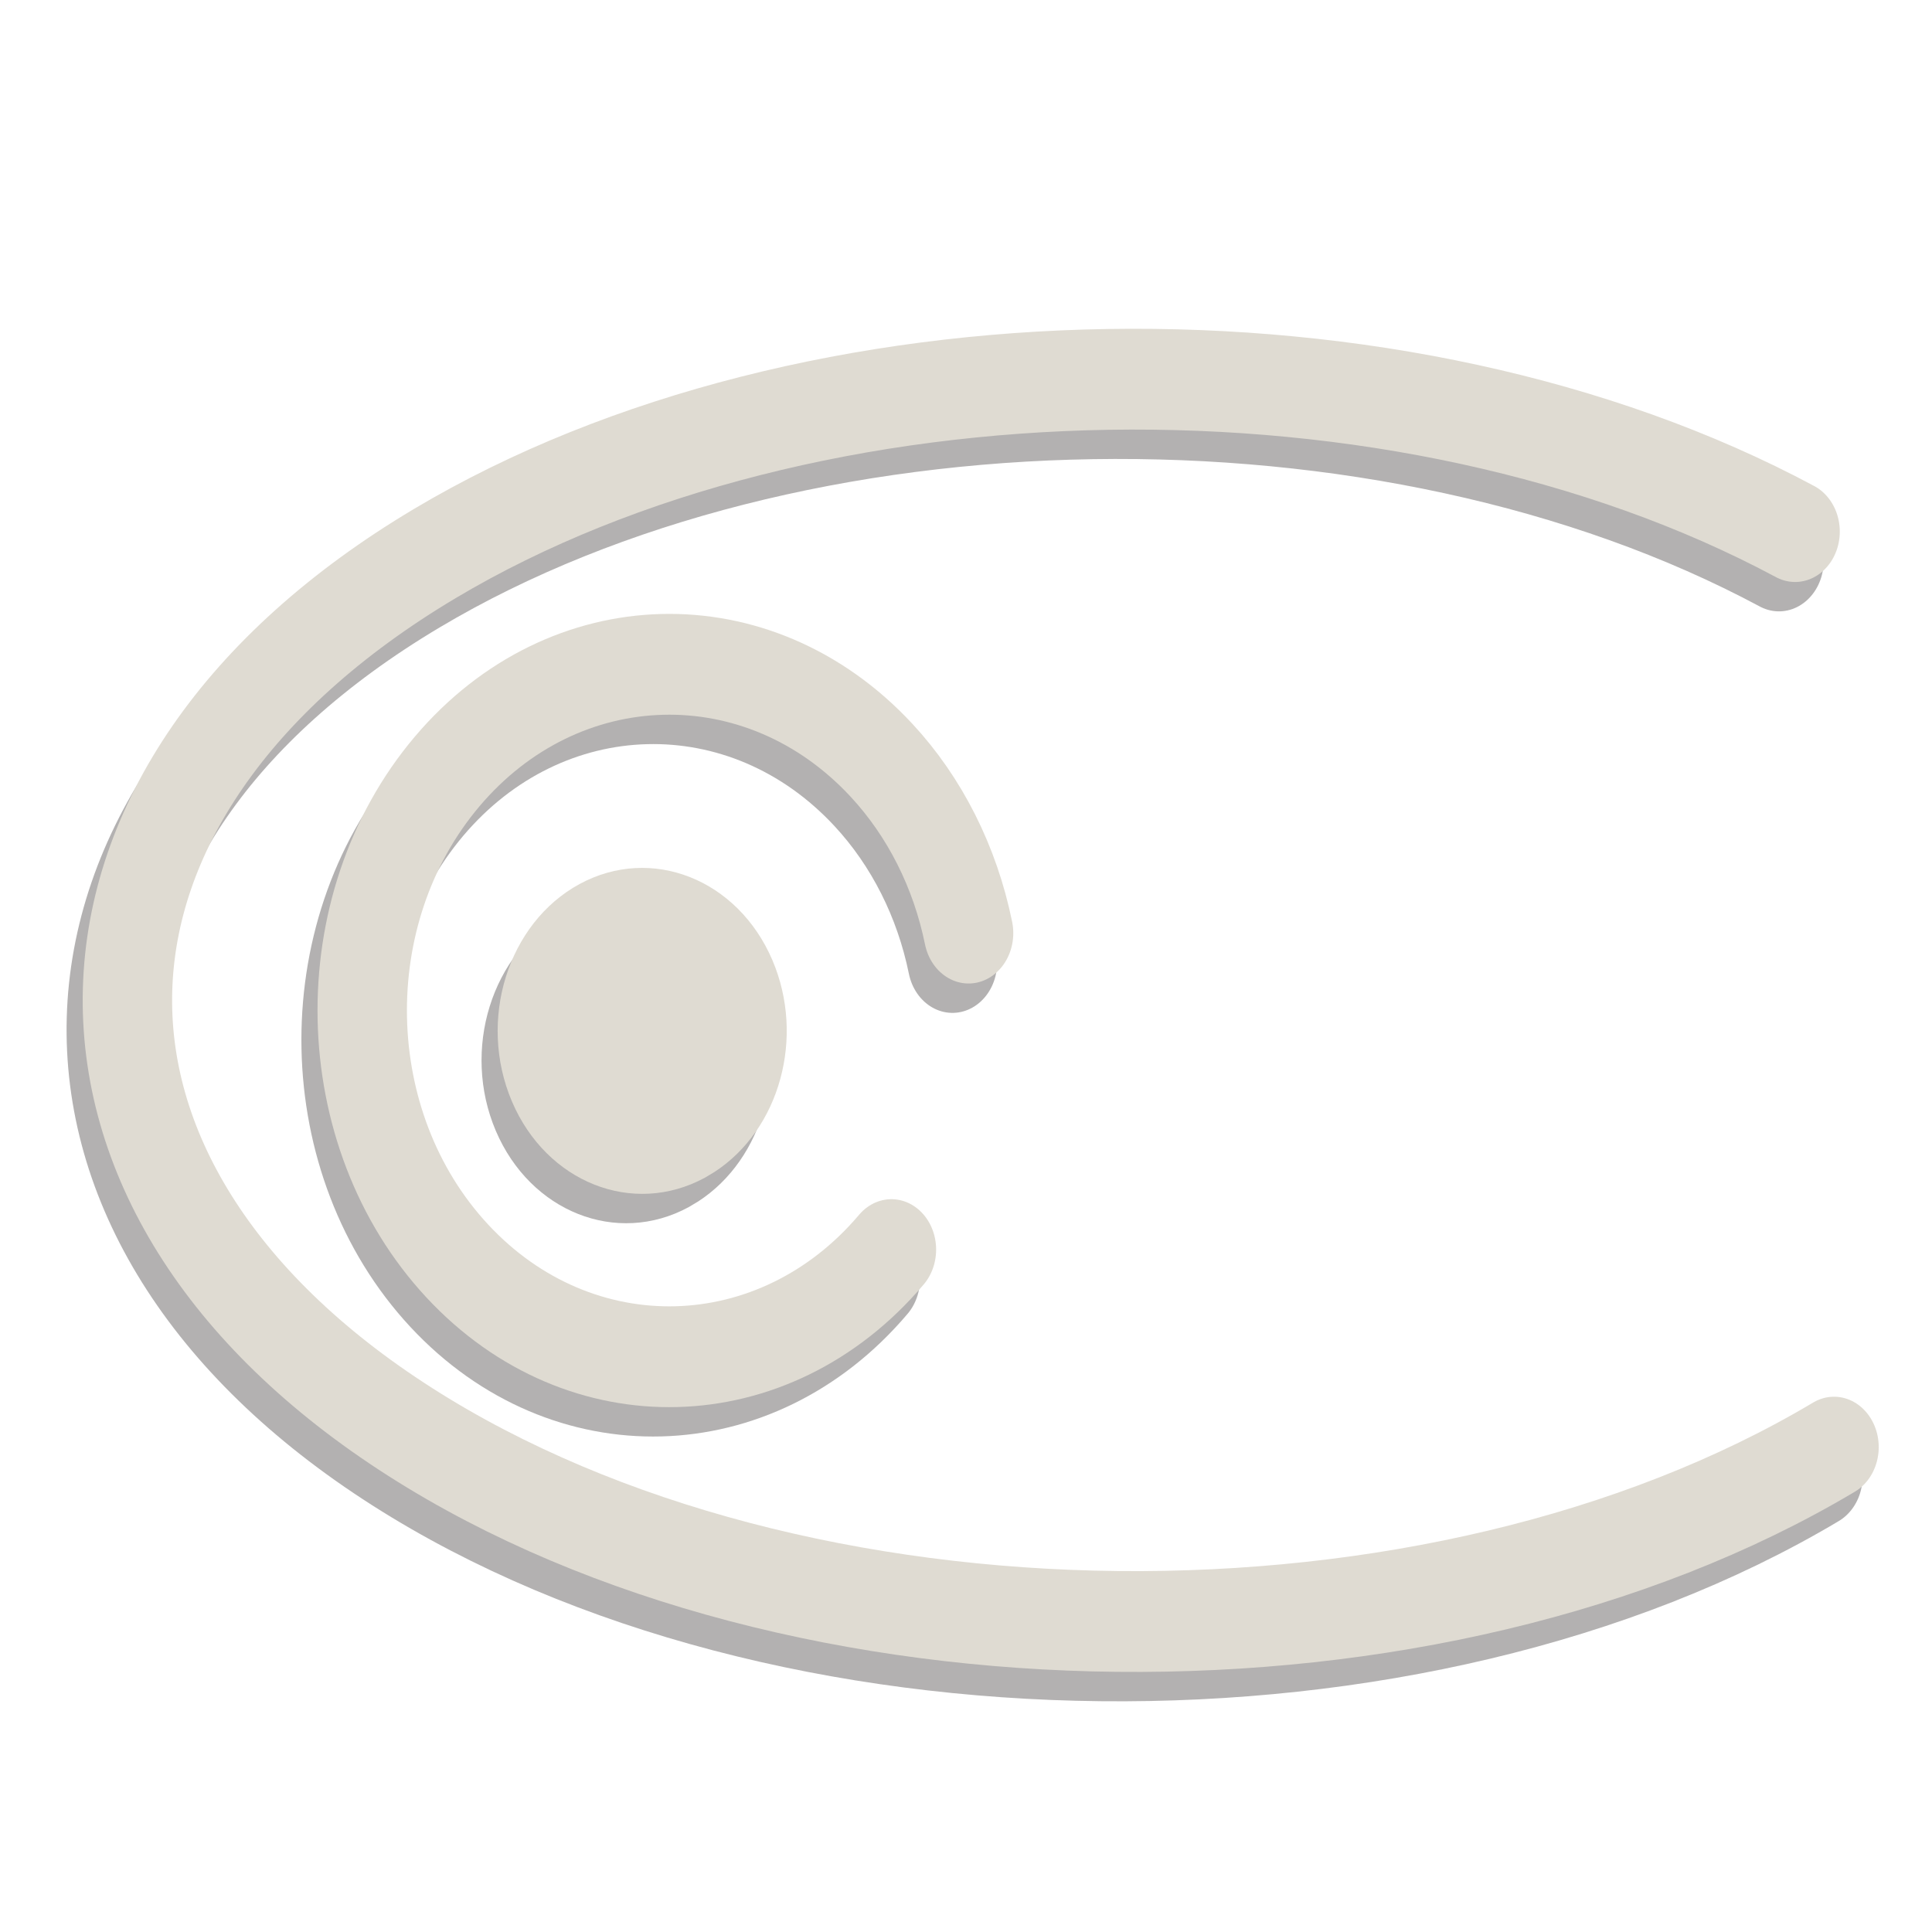
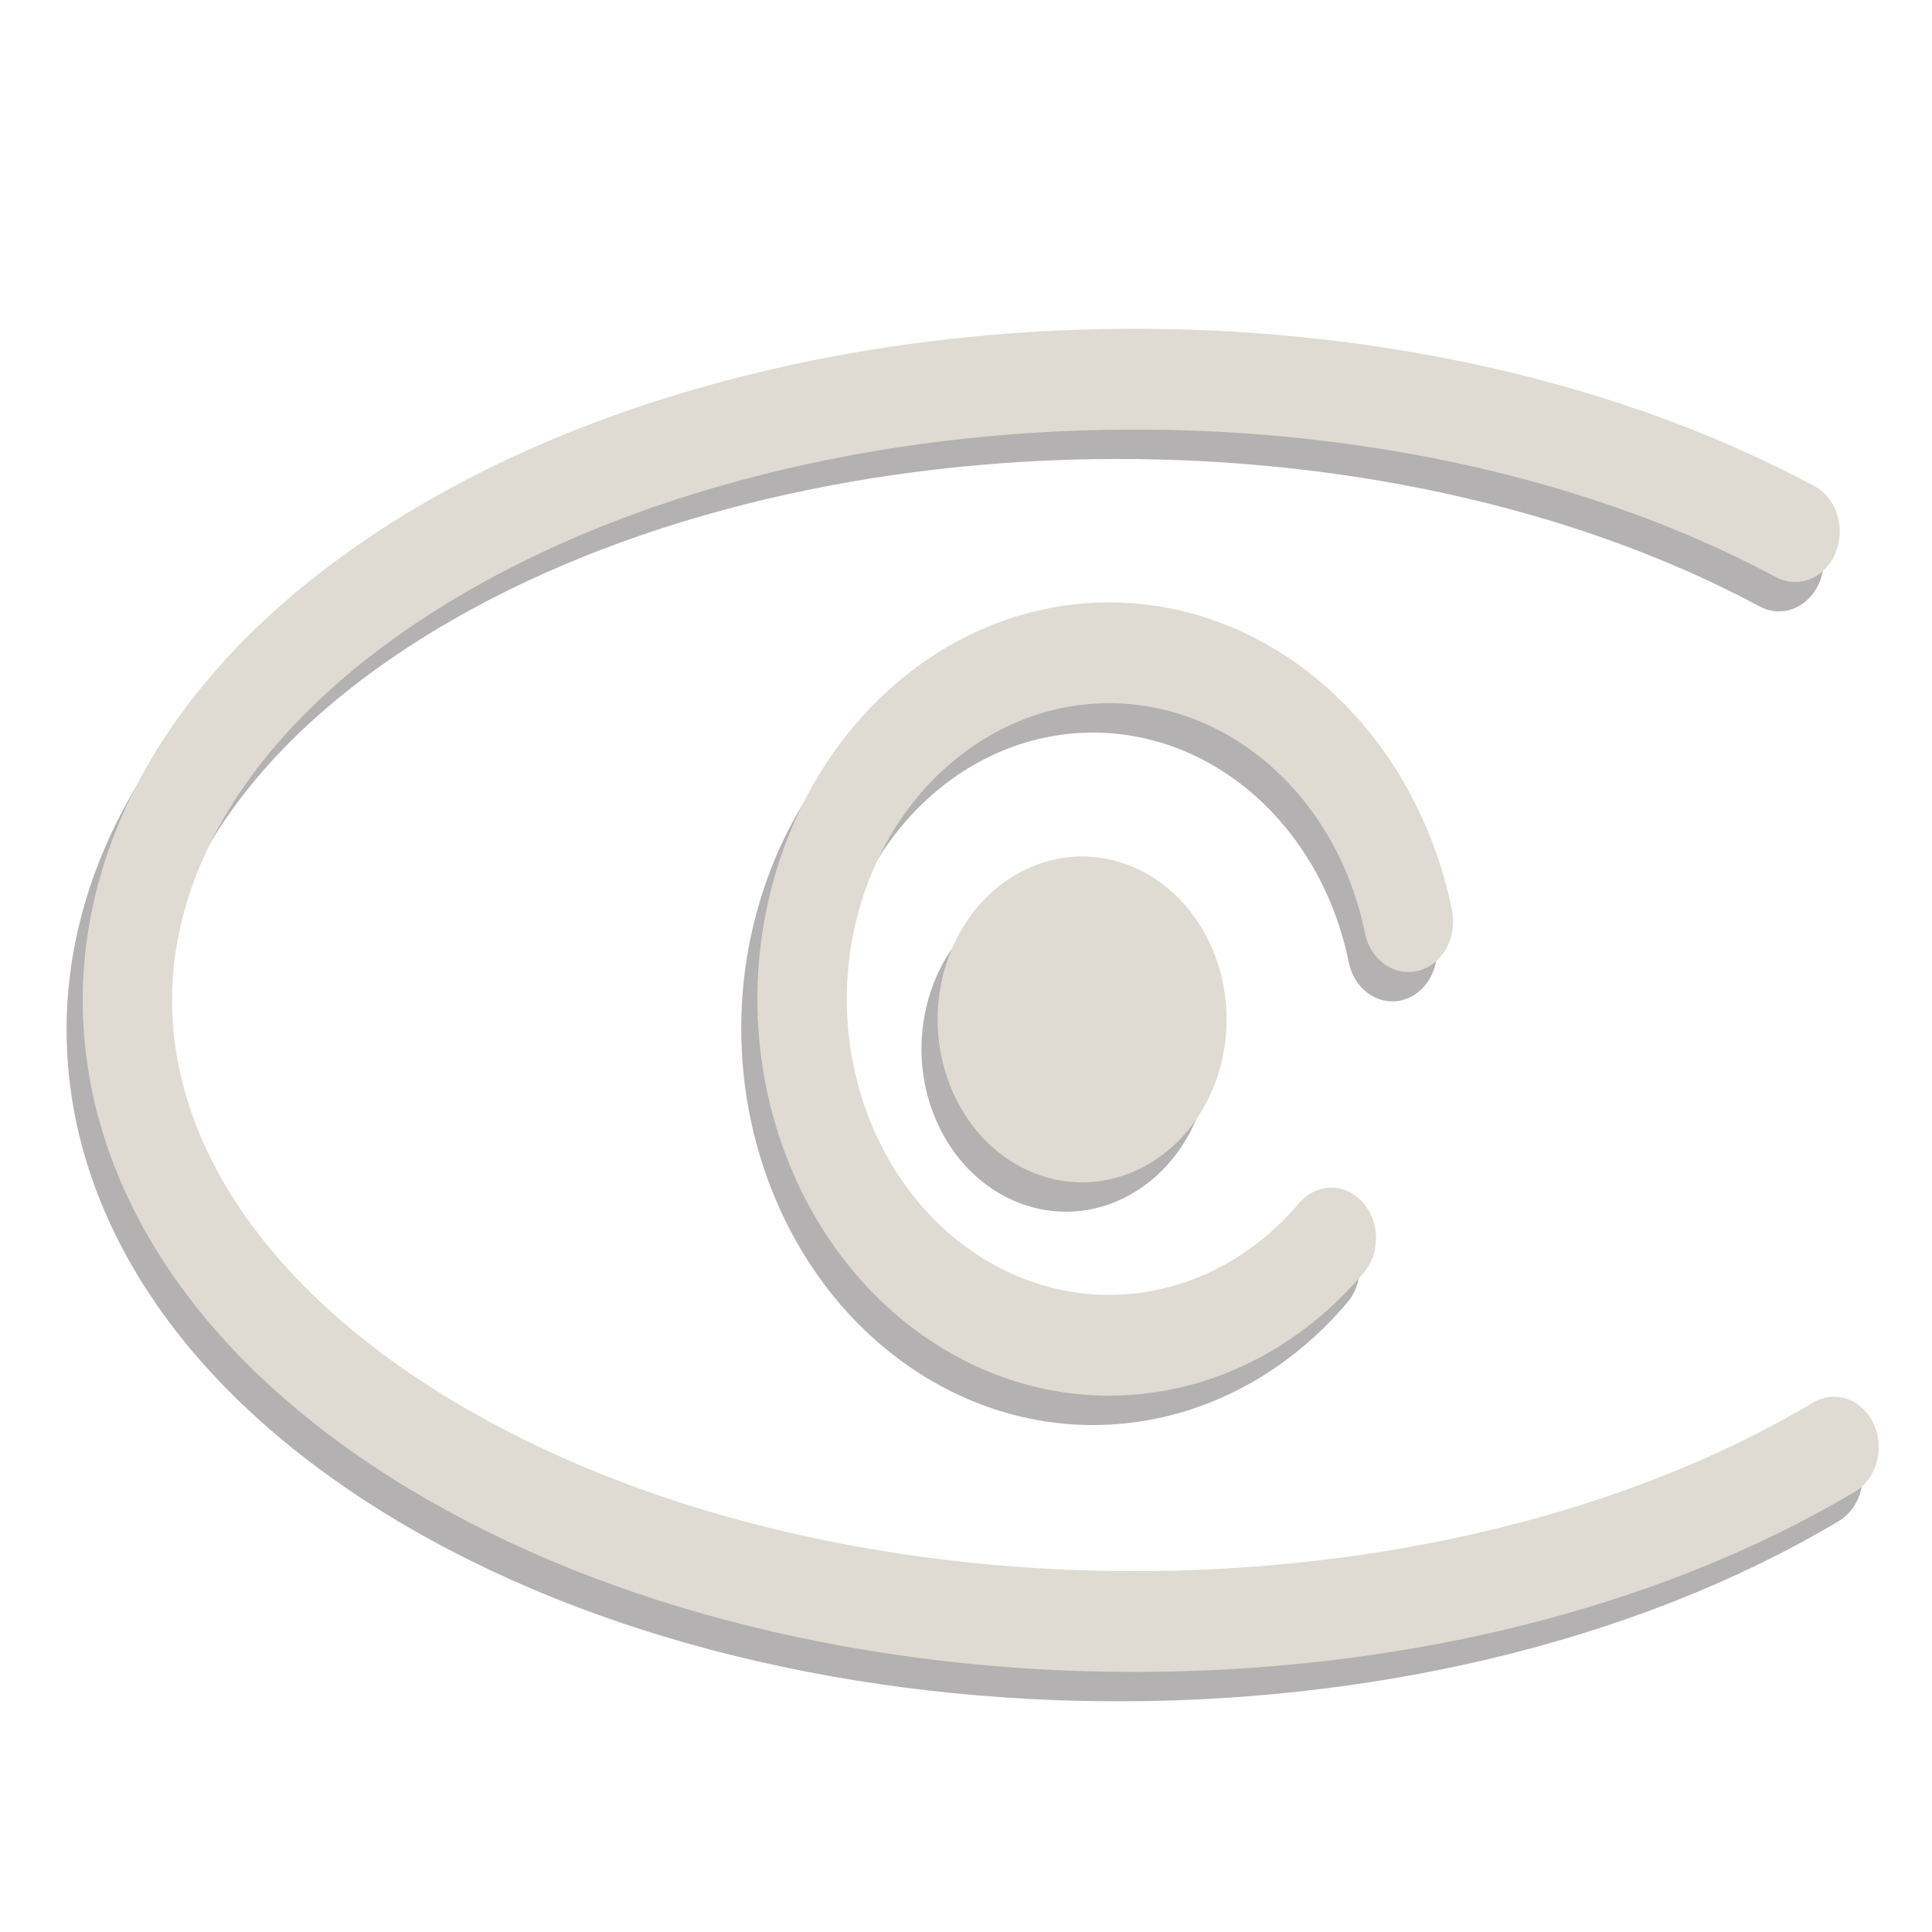
<svg xmlns="http://www.w3.org/2000/svg" width="48px" height="48px" id="svg2993" version="1.1">
  <defs id="defs2995" />
  <g id="layer1">
    <g id="g28010" transform="matrix(1,0,0,1.127538,-1.894779,-40.61174)">
      <path transform="matrix(1.110628,0,0,1.110628,2.64038,32.99632)" d="M 39.995,32.014 C 31.047,36.743 16.786,36.608 8.143,31.712 -0.501,26.817 -0.254,19.015 8.694,14.286 17.096,9.846 30.308,9.657 39.124,13.85" id="path27967-8" style="fill:none;stroke:#070000;stroke-width:2;stroke-linecap:round;stroke-linejoin:round;stroke-miterlimit:4;stroke-opacity:0.306;stroke-dasharray:none;stroke-dashoffset:0" />
-       <path transform="matrix(1.110628,0,0,1.110628,-4.764182,33.44508)" d="m 25.576,27.691 c -2.619,2.744 -6.968,2.845 -9.712,0.226 -2.744,-2.619 -2.845,-6.968 -0.226,-9.712 2.619,-2.744 6.968,-2.845 9.712,-0.226 0.973,0.928 1.651,2.122 1.952,3.433" id="path27969-6" style="fill:none;stroke:#070000;stroke-width:2;stroke-linecap:round;stroke-linejoin:round;stroke-miterlimit:4;stroke-opacity:0.306;stroke-dasharray:none;stroke-dashoffset:0" />
-       <path transform="matrix(1.110628,0,0,1.110628,-20.02207,32.77194)" d="m 35.139,26.872 c -1.609,0.773 -3.54,0.095 -4.314,-1.514 -0.773,-1.609 -0.095,-3.54 1.514,-4.314 1.609,-0.773 3.54,-0.095 4.314,1.514 0.732,1.524 0.167,3.354 -1.297,4.199" id="path27971-3" style="fill:#070000;fill-opacity:0.306;stroke:none" />
+       <path transform="matrix(1.110628,0,0,1.110628,6.16439,33.19168)" d="m 25.576,27.691 a 6.869,6.869 0 1 1 1.726,-6.279" id="path27969-6" style="fill:none;stroke:#070000;stroke-width:2;stroke-linecap:round;stroke-linejoin:round;stroke-miterlimit:4;stroke-opacity:0.306;stroke-dasharray:none;stroke-dashoffset:0" />
+       <path transform="matrix(1.110628,0,0,1.110628,-9.093497,32.51854)" d="m 35.139,26.872 a 3.232,3.232 0 1 1 0.216,-0.114" id="path27971-3" style="fill:#070000;fill-opacity:0.306;stroke:none" />
    </g>
-     <path style="fill:none;stroke:#070000;stroke-width:1.282;stroke-linecap:round;stroke-linejoin:round;stroke-miterlimit:4;stroke-opacity:0.306;stroke-dasharray:none" id="path7251-2-9" d="m 29.996,27.428 a 4.643,4.643 0 1 1 0.157,-9.28" transform="matrix(1.022061,0,0,1.430581,-70.64222,24.05563)" />
-     <g id="g28015" transform="matrix(1,0,0,1.127538,0.6306019,-2.000133)">
-       <path transform="matrix(1.110628,0,0,1.110628,0.51557,-1.89519)" d="M 39.995,32.014 C 31.047,36.743 16.786,36.608 8.143,31.712 -0.501,26.817 -0.254,19.015 8.694,14.286 17.096,9.846 30.308,9.657 39.124,13.85" id="path27967" style="fill:none;stroke:#dfdbd2;stroke-width:2;stroke-linecap:round;stroke-linejoin:round;stroke-miterlimit:4;stroke-opacity:1;stroke-dasharray:none;stroke-dashoffset:0" />
-       <path transform="matrix(1.110628,0,0,1.110628,-6.888993,-1.446429)" d="m 25.576,27.691 c -2.619,2.744 -6.968,2.845 -9.712,0.226 -2.744,-2.619 -2.845,-6.968 -0.226,-9.712 2.619,-2.744 6.968,-2.845 9.712,-0.226 0.973,0.928 1.651,2.122 1.952,3.433" id="path27969" style="fill:none;stroke:#dfdbd2;stroke-width:2;stroke-linecap:round;stroke-linejoin:round;stroke-miterlimit:4;stroke-opacity:1;stroke-dasharray:none;stroke-dashoffset:0" />
-       <path transform="matrix(1.110628,0,0,1.110628,-22.14688,-2.119571)" d="m 35.139,26.872 c -1.609,0.773 -3.54,0.095 -4.314,-1.514 -0.773,-1.609 -0.095,-3.54 1.514,-4.314 1.609,-0.773 3.54,-0.095 4.314,1.514 0.732,1.524 0.167,3.354 -1.297,4.199" id="path27971" style="fill:#dfdbd2;fill-opacity:1;stroke:none" />
-     </g>
+     <path style="fill:none;stroke:#dfdbd2;stroke-width:2;stroke-linecap:round;stroke-linejoin:round;stroke-miterlimit:4;stroke-opacity:1;stroke-dasharray:none;stroke-dashoffset:0" id="path27967" d="M 39.995,32.014 A 22.526,12.324 0 1 1 39.124,13.85" transform="matrix(1.110628,0,0,1.252275,1.146172,-4.137033)" />
+     <path style="fill:none;stroke:#dfdbd2;stroke-width:2;stroke-linecap:round;stroke-linejoin:round;stroke-miterlimit:4;stroke-opacity:1;stroke-dasharray:none;stroke-dashoffset:0" id="path27969" d="m 25.576,27.691 a 6.869,6.869 0 1 1 1.726,-6.279" transform="matrix(1.110628,0,0,1.252275,4.670181,-3.916751)" />
+     <path style="fill:#dfdbd2;fill-opacity:1;stroke:none" id="path27971" d="m 35.139,26.872 a 3.232,3.232 0 1 1 0.216,-0.114" transform="matrix(1.110628,0,0,1.252275,-10.5877,-4.675745)" />
  </g>
</svg>
